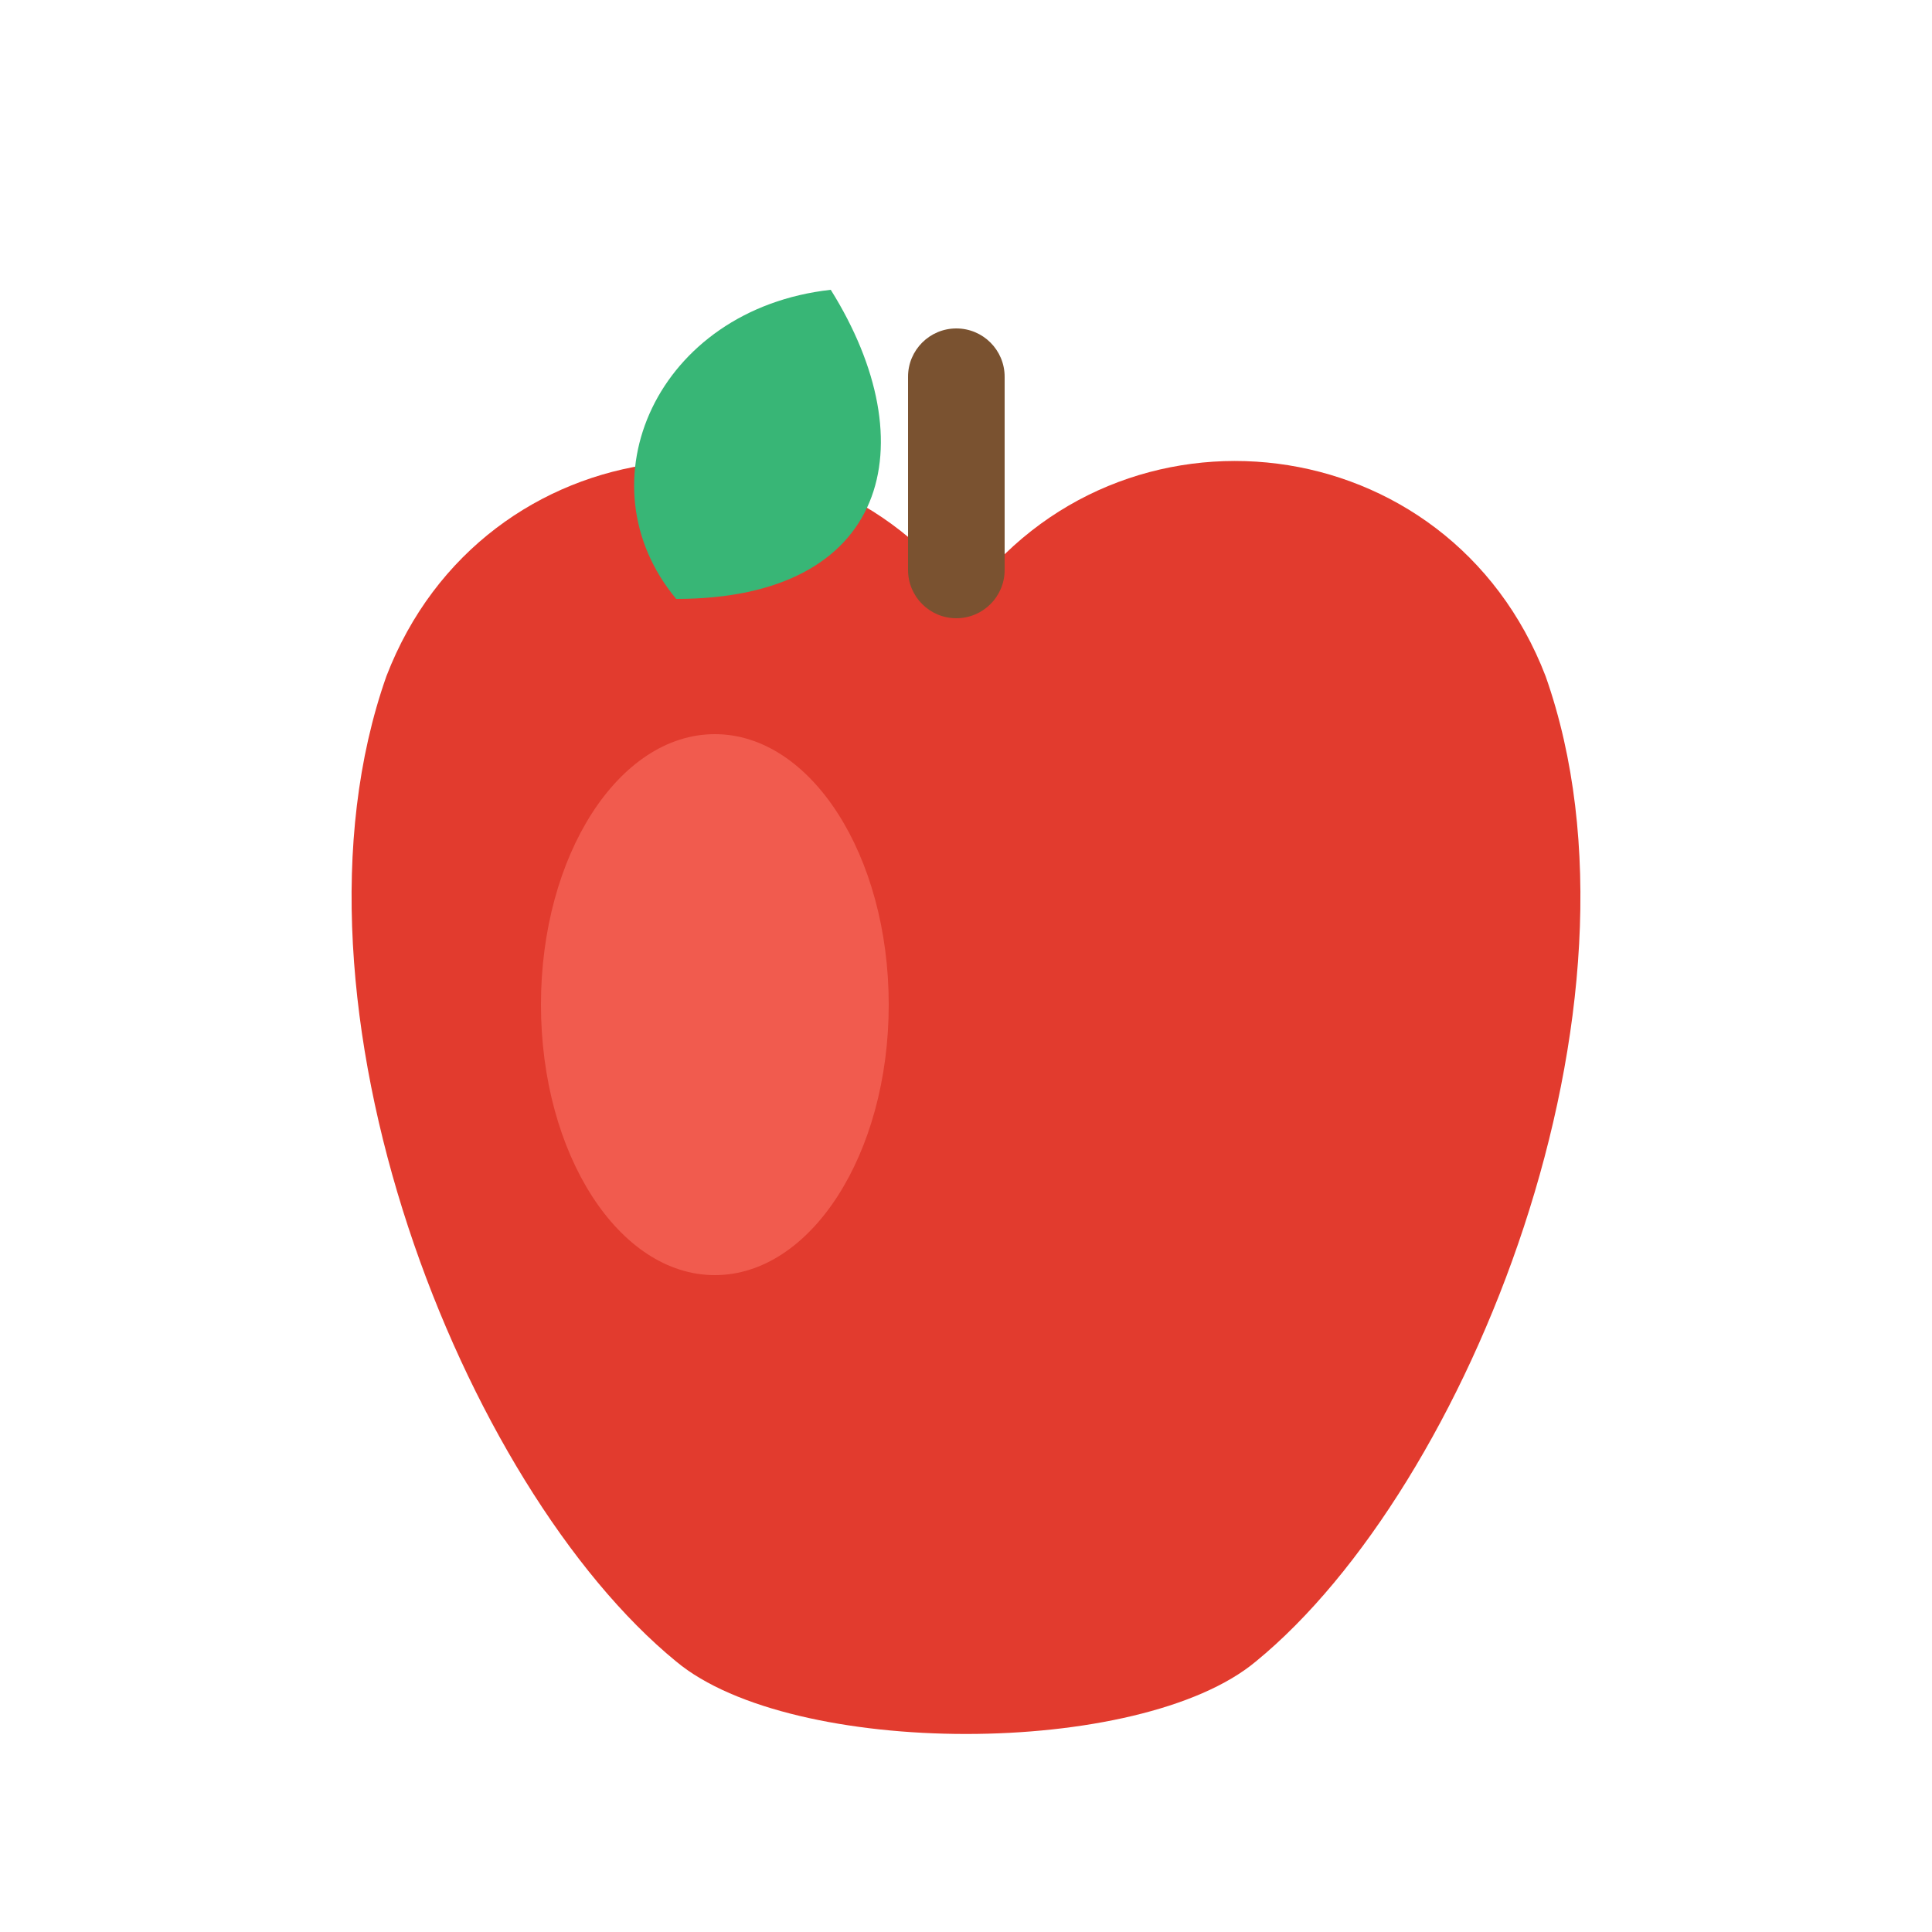
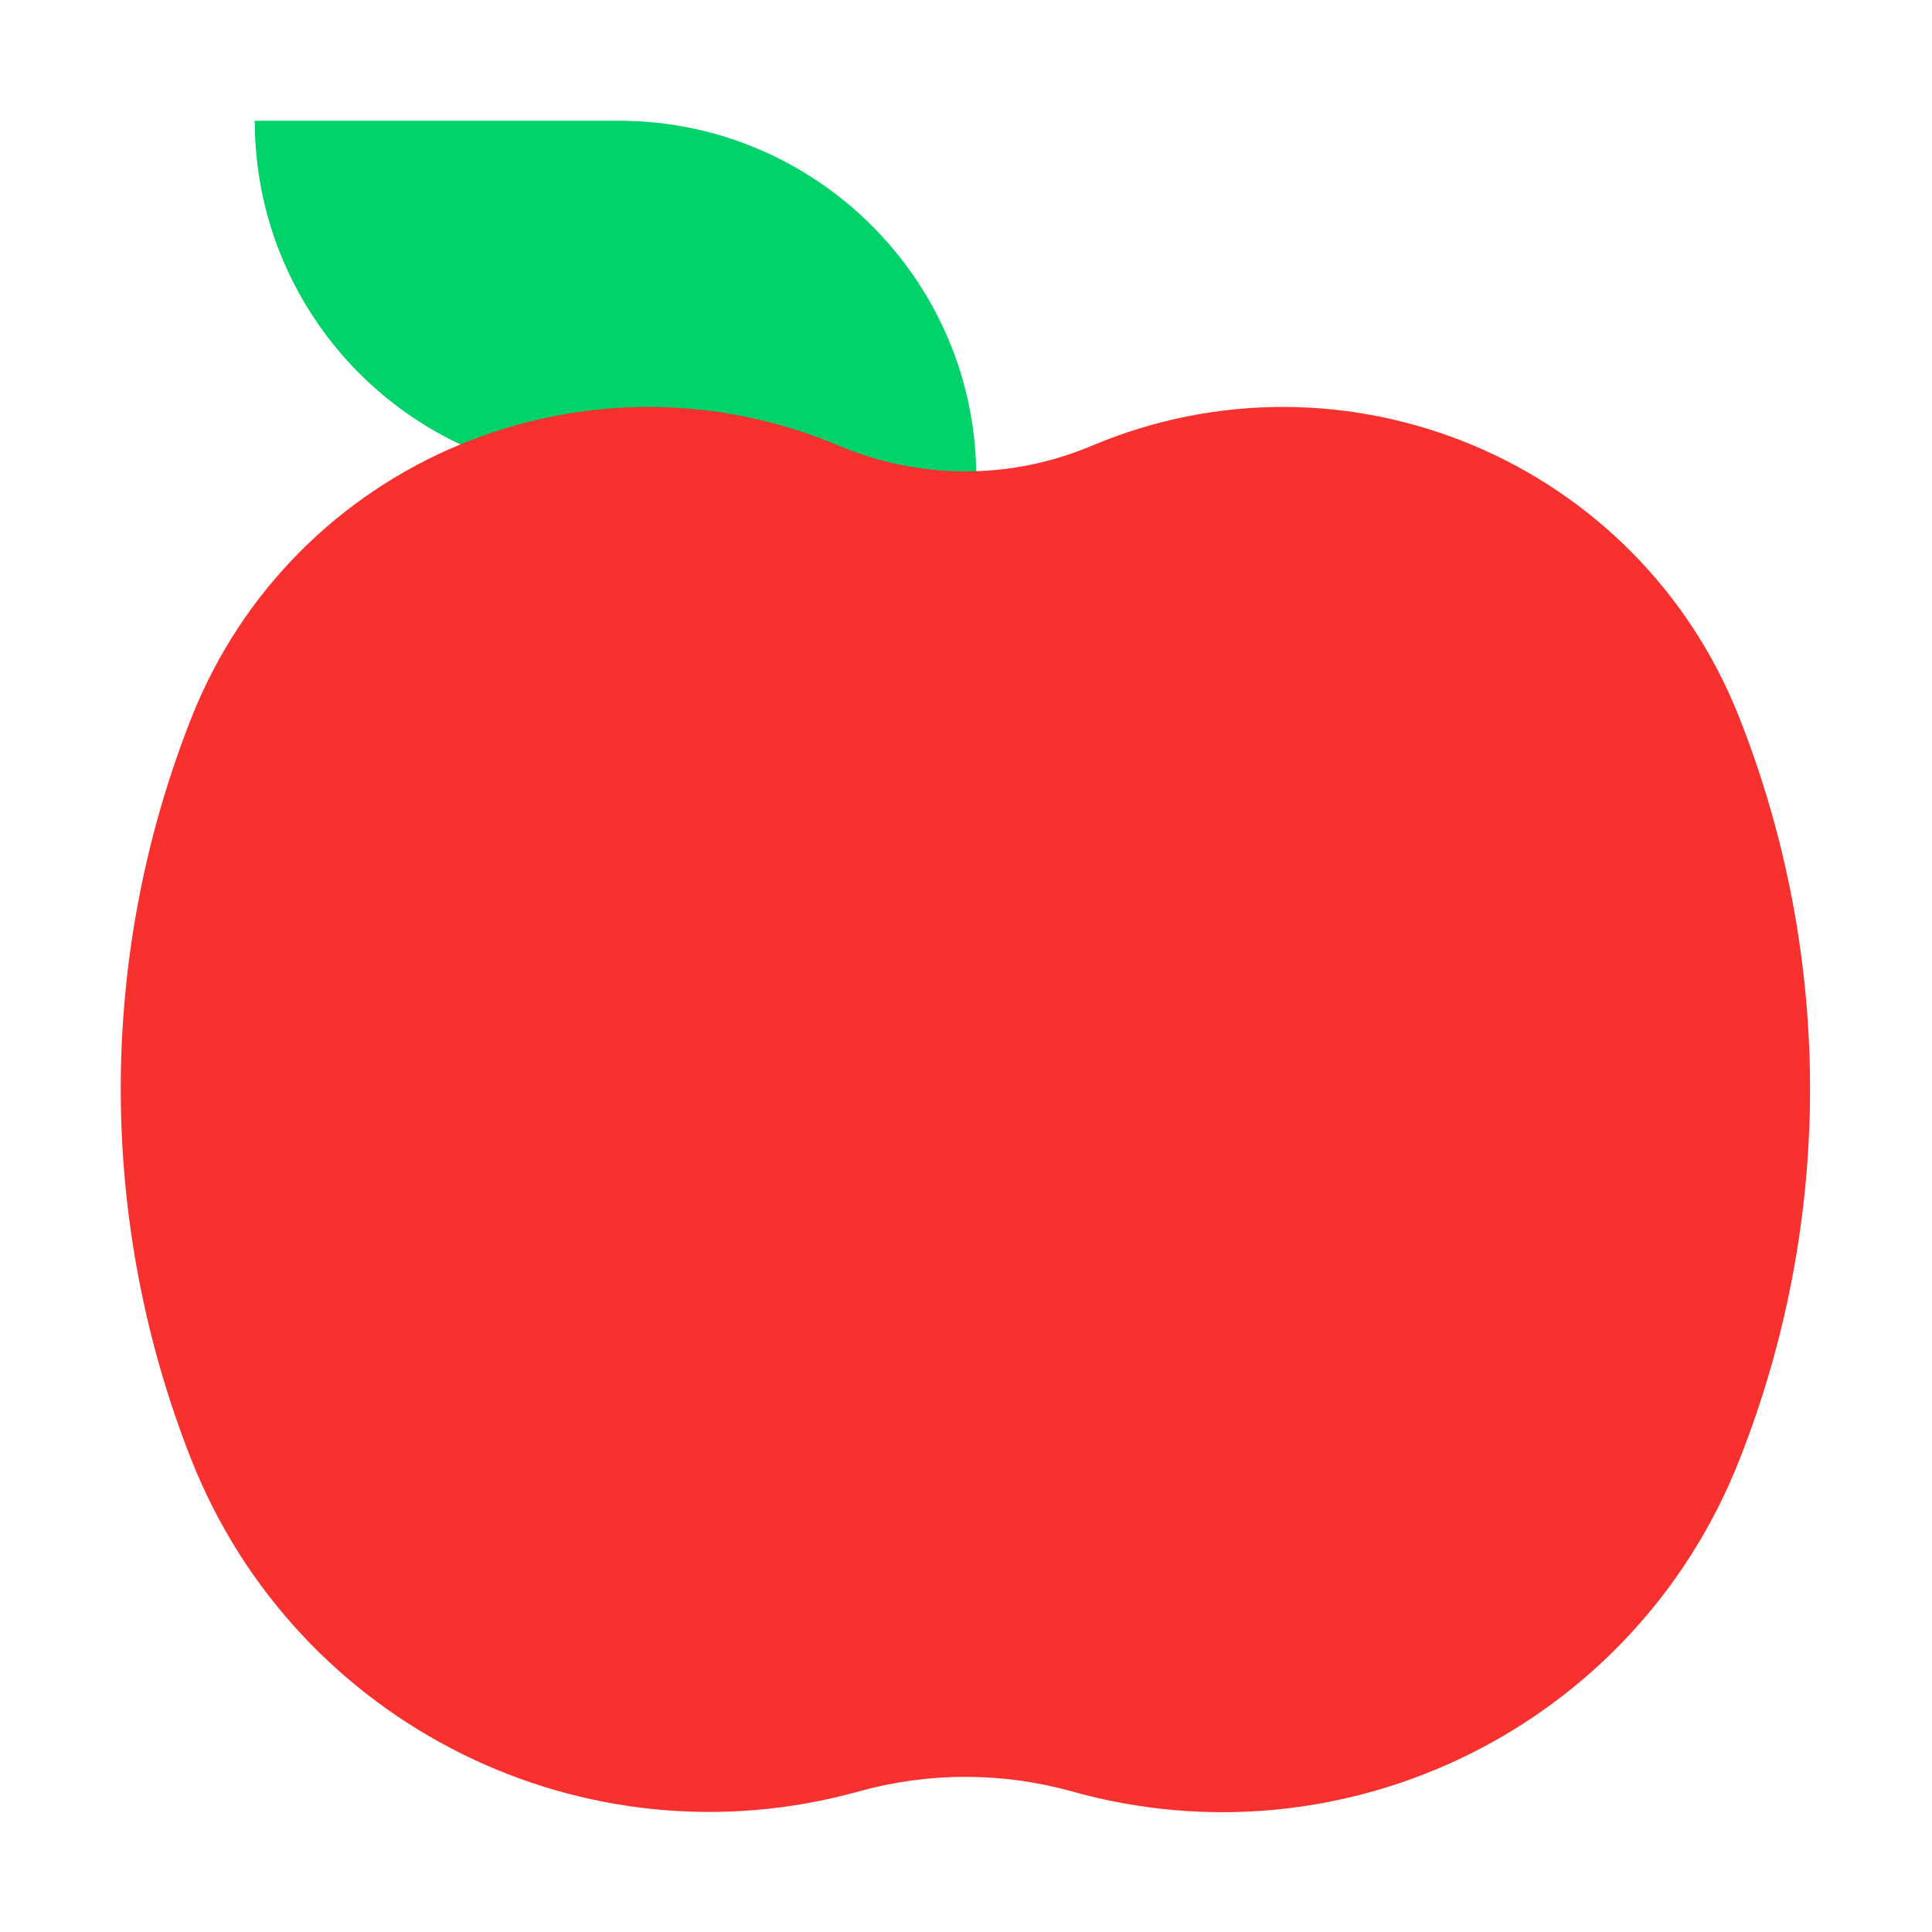
- <svg xmlns="http://www.w3.org/2000/svg" viewBox="0 0 100 100">
-   <path d="M50 31c-8-11-25-9-30 4-6 17 4 42 15 51 6 5 24 5 30 0 11-9 21-34 15-51-5-13-22-15-30-4Z" fill="#e23b2e" />
-   <path d="M35 31c-5-6-1-15 8-16 5 8 3 16-8 16Z" fill="#38b676" />
-   <rect x="47" y="17" width="5" height="15" rx="2.5" fill="#7a5230" />
-   <ellipse cx="37" cy="52" rx="9" ry="14" fill="#ff7c6e" opacity=".5" />
+ <svg xmlns="http://www.w3.org/2000/svg" width="32" height="32" viewBox="0 0 32 32" fill="none">
+   <path d="M10.25 2H4.22C4.22 5.27 6.87 7.92 10.14 7.92H16.17C16.18 4.66 13.52 2 10.25 2Z" fill="#00D26A" />
+   <path d="M18.09 7.38C16.75 7.95 15.23 7.95 13.89 7.38C9.69 5.61 4.85 7.64 3.17 11.89C1.61 15.84 1.61 20.23 3.17 24.18C4.91 28.57 9.68 30.94 14.23 29.67C15.38 29.35 16.6 29.35 17.75 29.67C22.3 30.95 27.08 28.58 28.81 24.18C30.37 20.23 30.37 15.84 28.81 11.89C27.14 7.64 22.3 5.61 18.09 7.38Z" fill="#F8312F" />
</svg>
